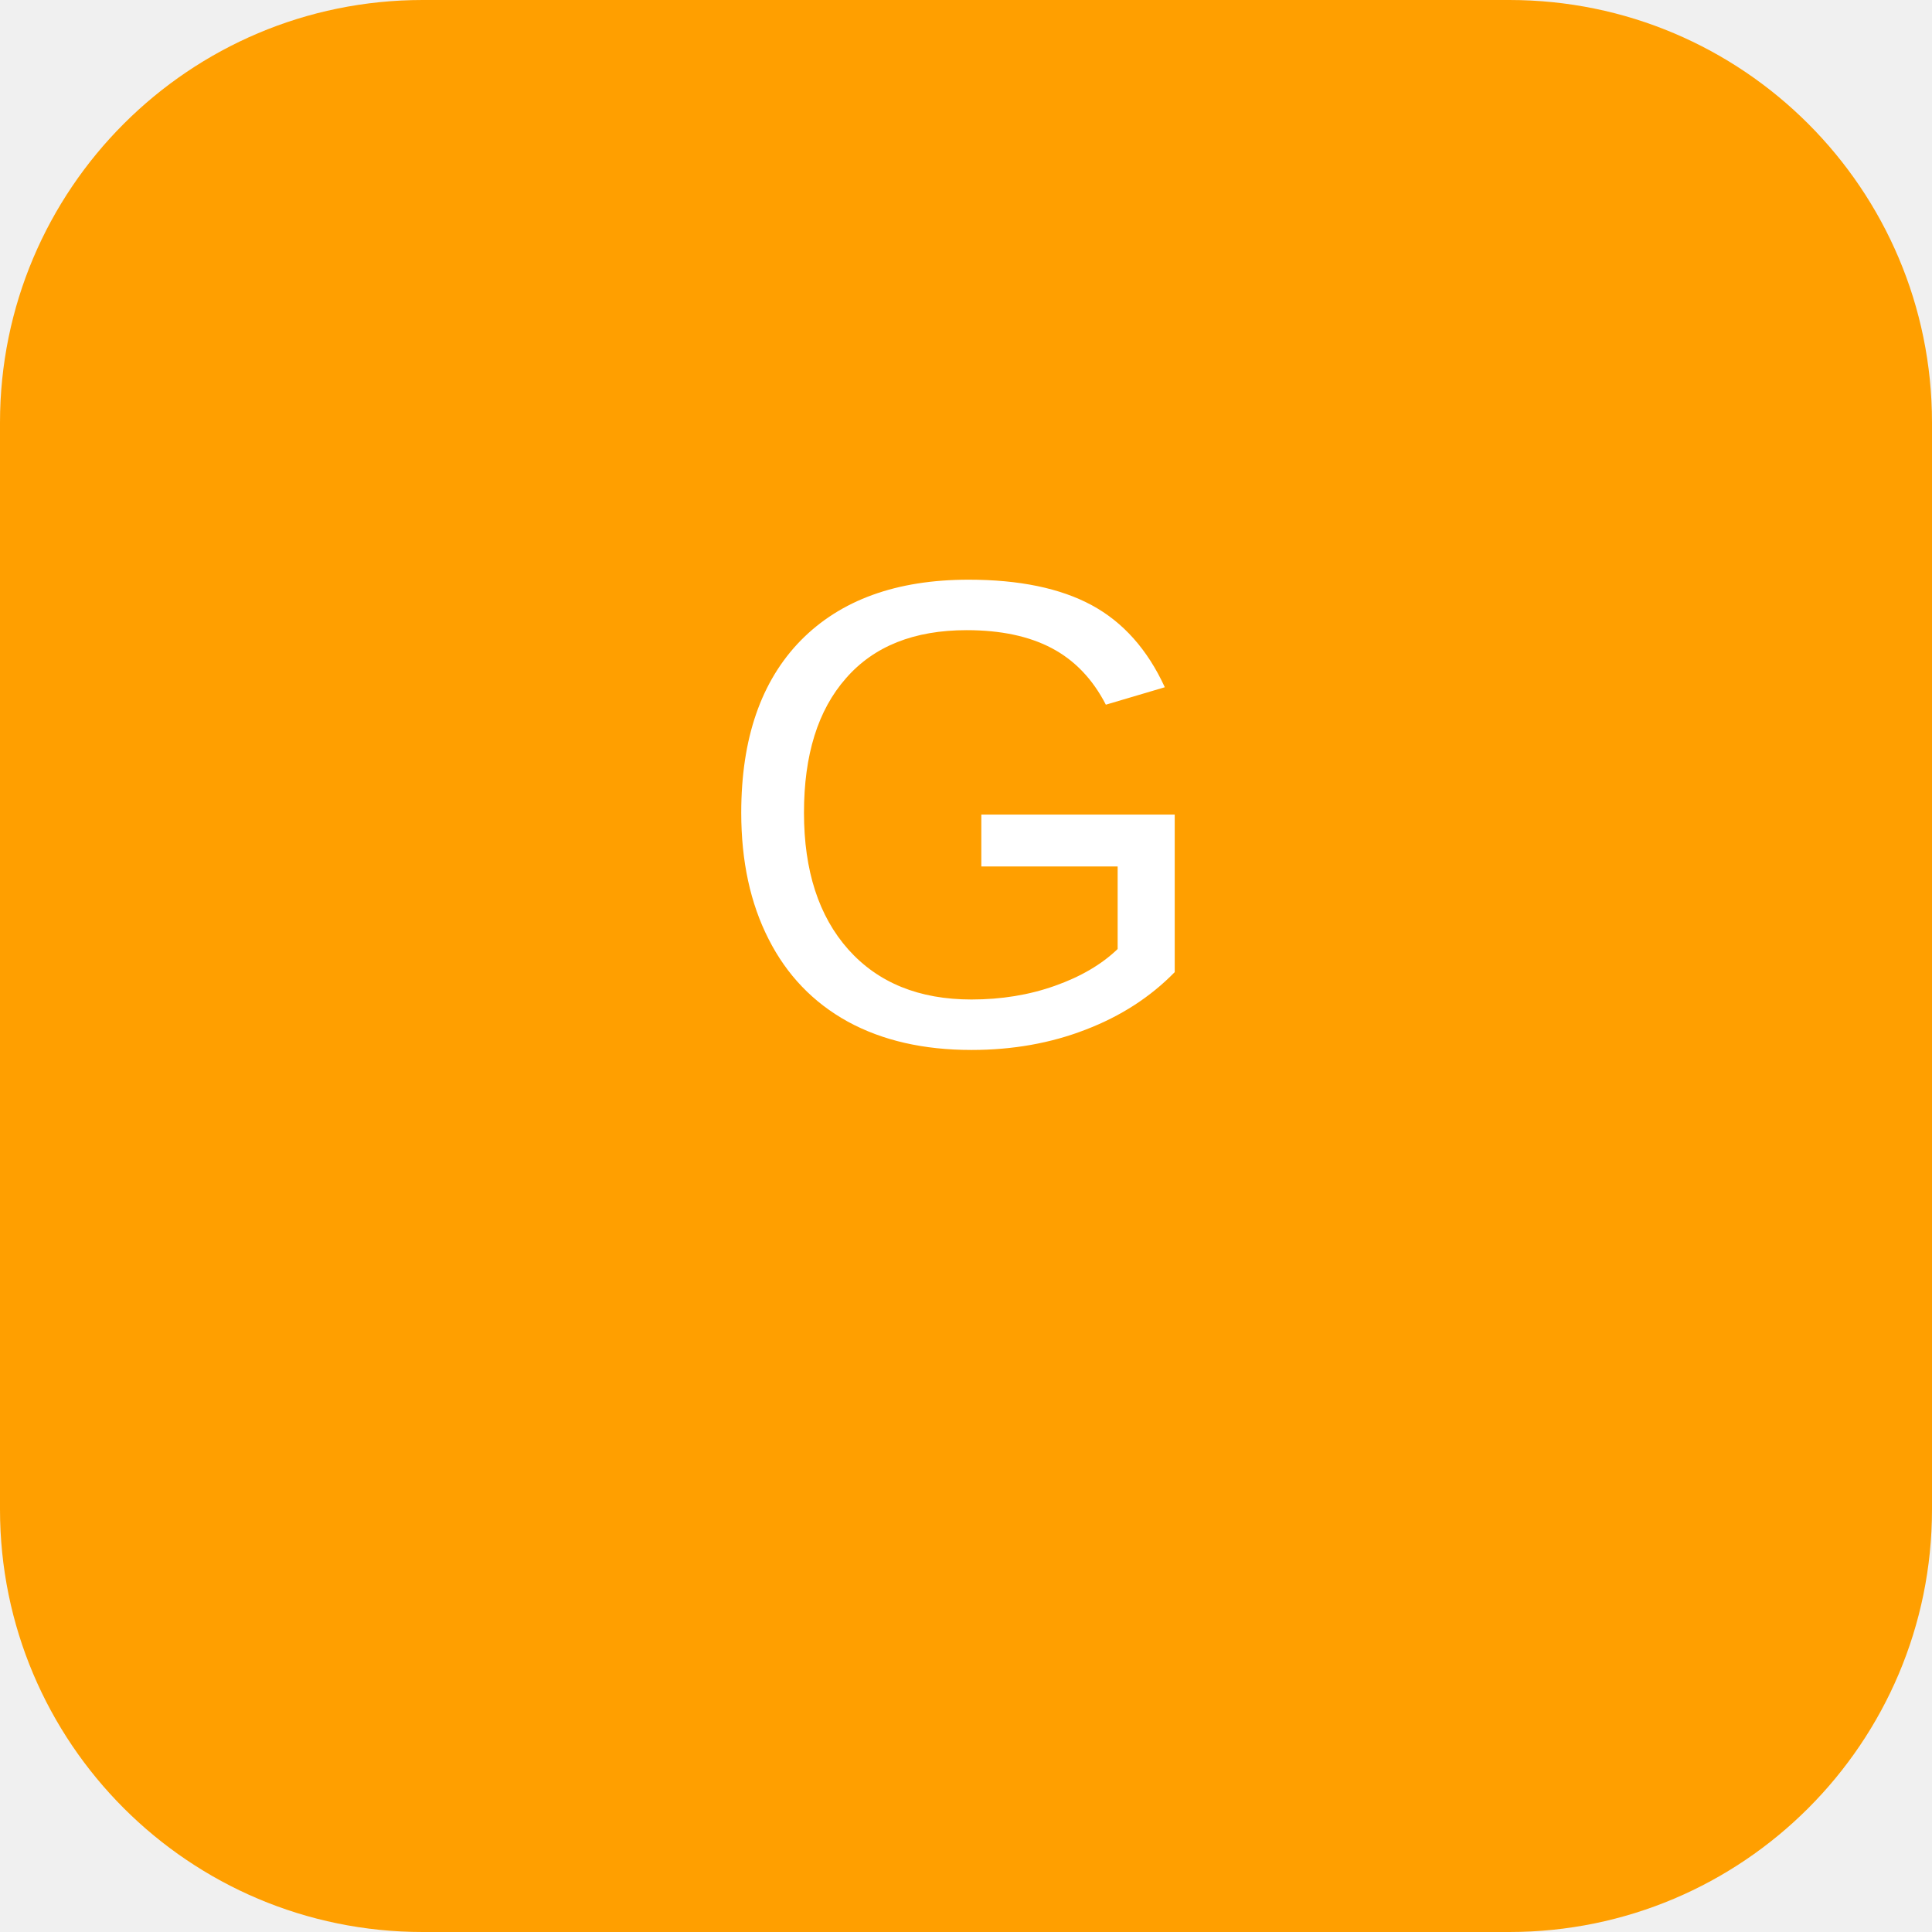
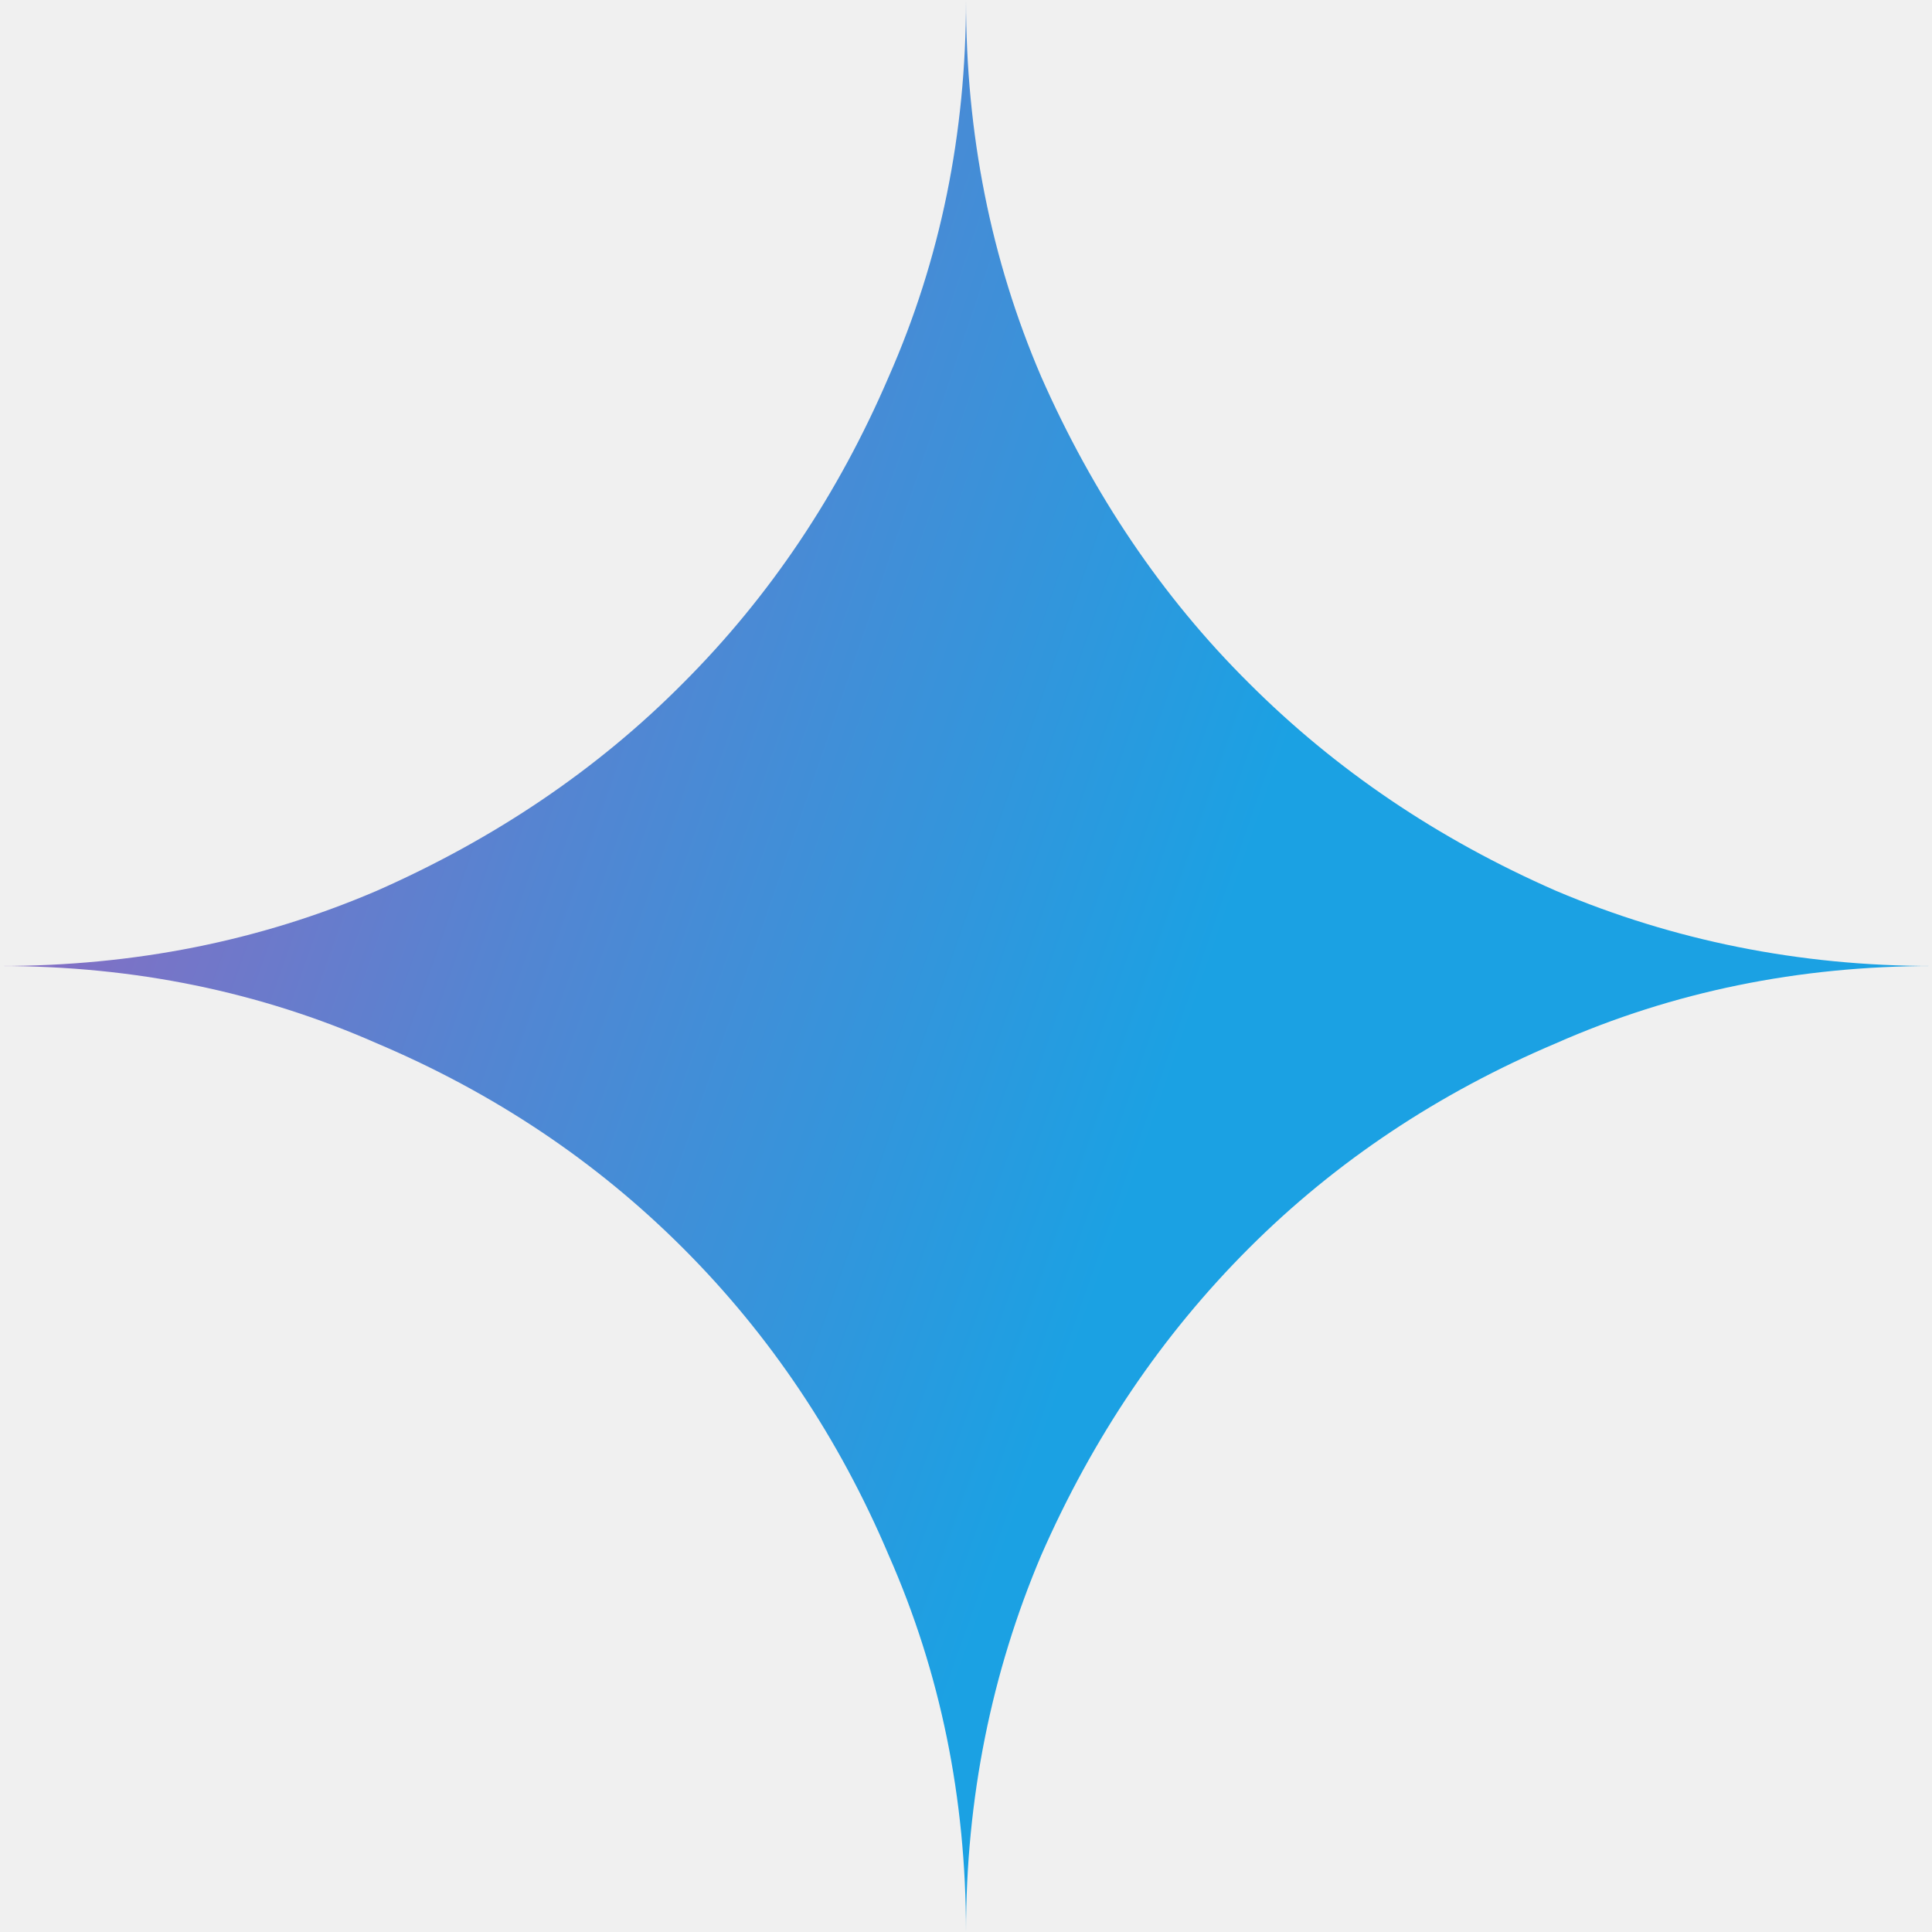
- <svg xmlns="http://www.w3.org/2000/svg" viewBox="0 0 64 64">
-   <rect width="64" height="64" rx="14" fill="#ff9f00" />
-   <text x="50%" y="54%" font-size="22" fill="#fff" text-anchor="middle" font-family="Arial, Helvetica, sans-serif">G</text>
+ <svg xmlns="http://www.w3.org/2000/svg" id="Layer_1" viewBox="0 0 28 28">
+   <defs>
+     <style>.cls-1{fill:url(#radial-gradient);}</style>
+     <radialGradient id="radial-gradient" cx="-576.08" cy="491.7" fx="-576.08" fy="491.7" r="1" gradientTransform="translate(-21336.18 116711.38) rotate(18.68) scale(29.8 -238.74)" gradientUnits="userSpaceOnUse">
+       <stop offset=".07" stop-color="#9168c0" />
+       <stop offset=".34" stop-color="#5684d1" />
+       <stop offset=".67" stop-color="#1ba1e3" />
+     </radialGradient>
+   </defs>
+   <path class="cls-1" d="M14,28c0-1.94-.37-3.76-1.12-5.46-.72-1.7-1.72-3.19-2.98-4.45-1.26-1.26-2.74-2.25-4.44-2.97-1.7-.75-3.52-1.12-5.46-1.12,1.94,0,3.76-.36,5.46-1.09,1.7-.75,3.19-1.75,4.44-3.01,1.26-1.26,2.25-2.74,2.98-4.44.75-1.7,1.12-3.52,1.12-5.46,0,1.94.36,3.76,1.09,5.46.75,1.7,1.75,3.19,3.01,4.44,1.26,1.26,2.74,2.26,4.45,3.01,1.7.72,3.52,1.09,5.46,1.09-1.94,0-3.76.37-5.46,1.12-1.7.72-3.19,1.71-4.45,2.97s-2.26,2.74-3.01,4.45c-.72,1.7-1.09,3.52-1.09,5.46Z" />
</svg>
